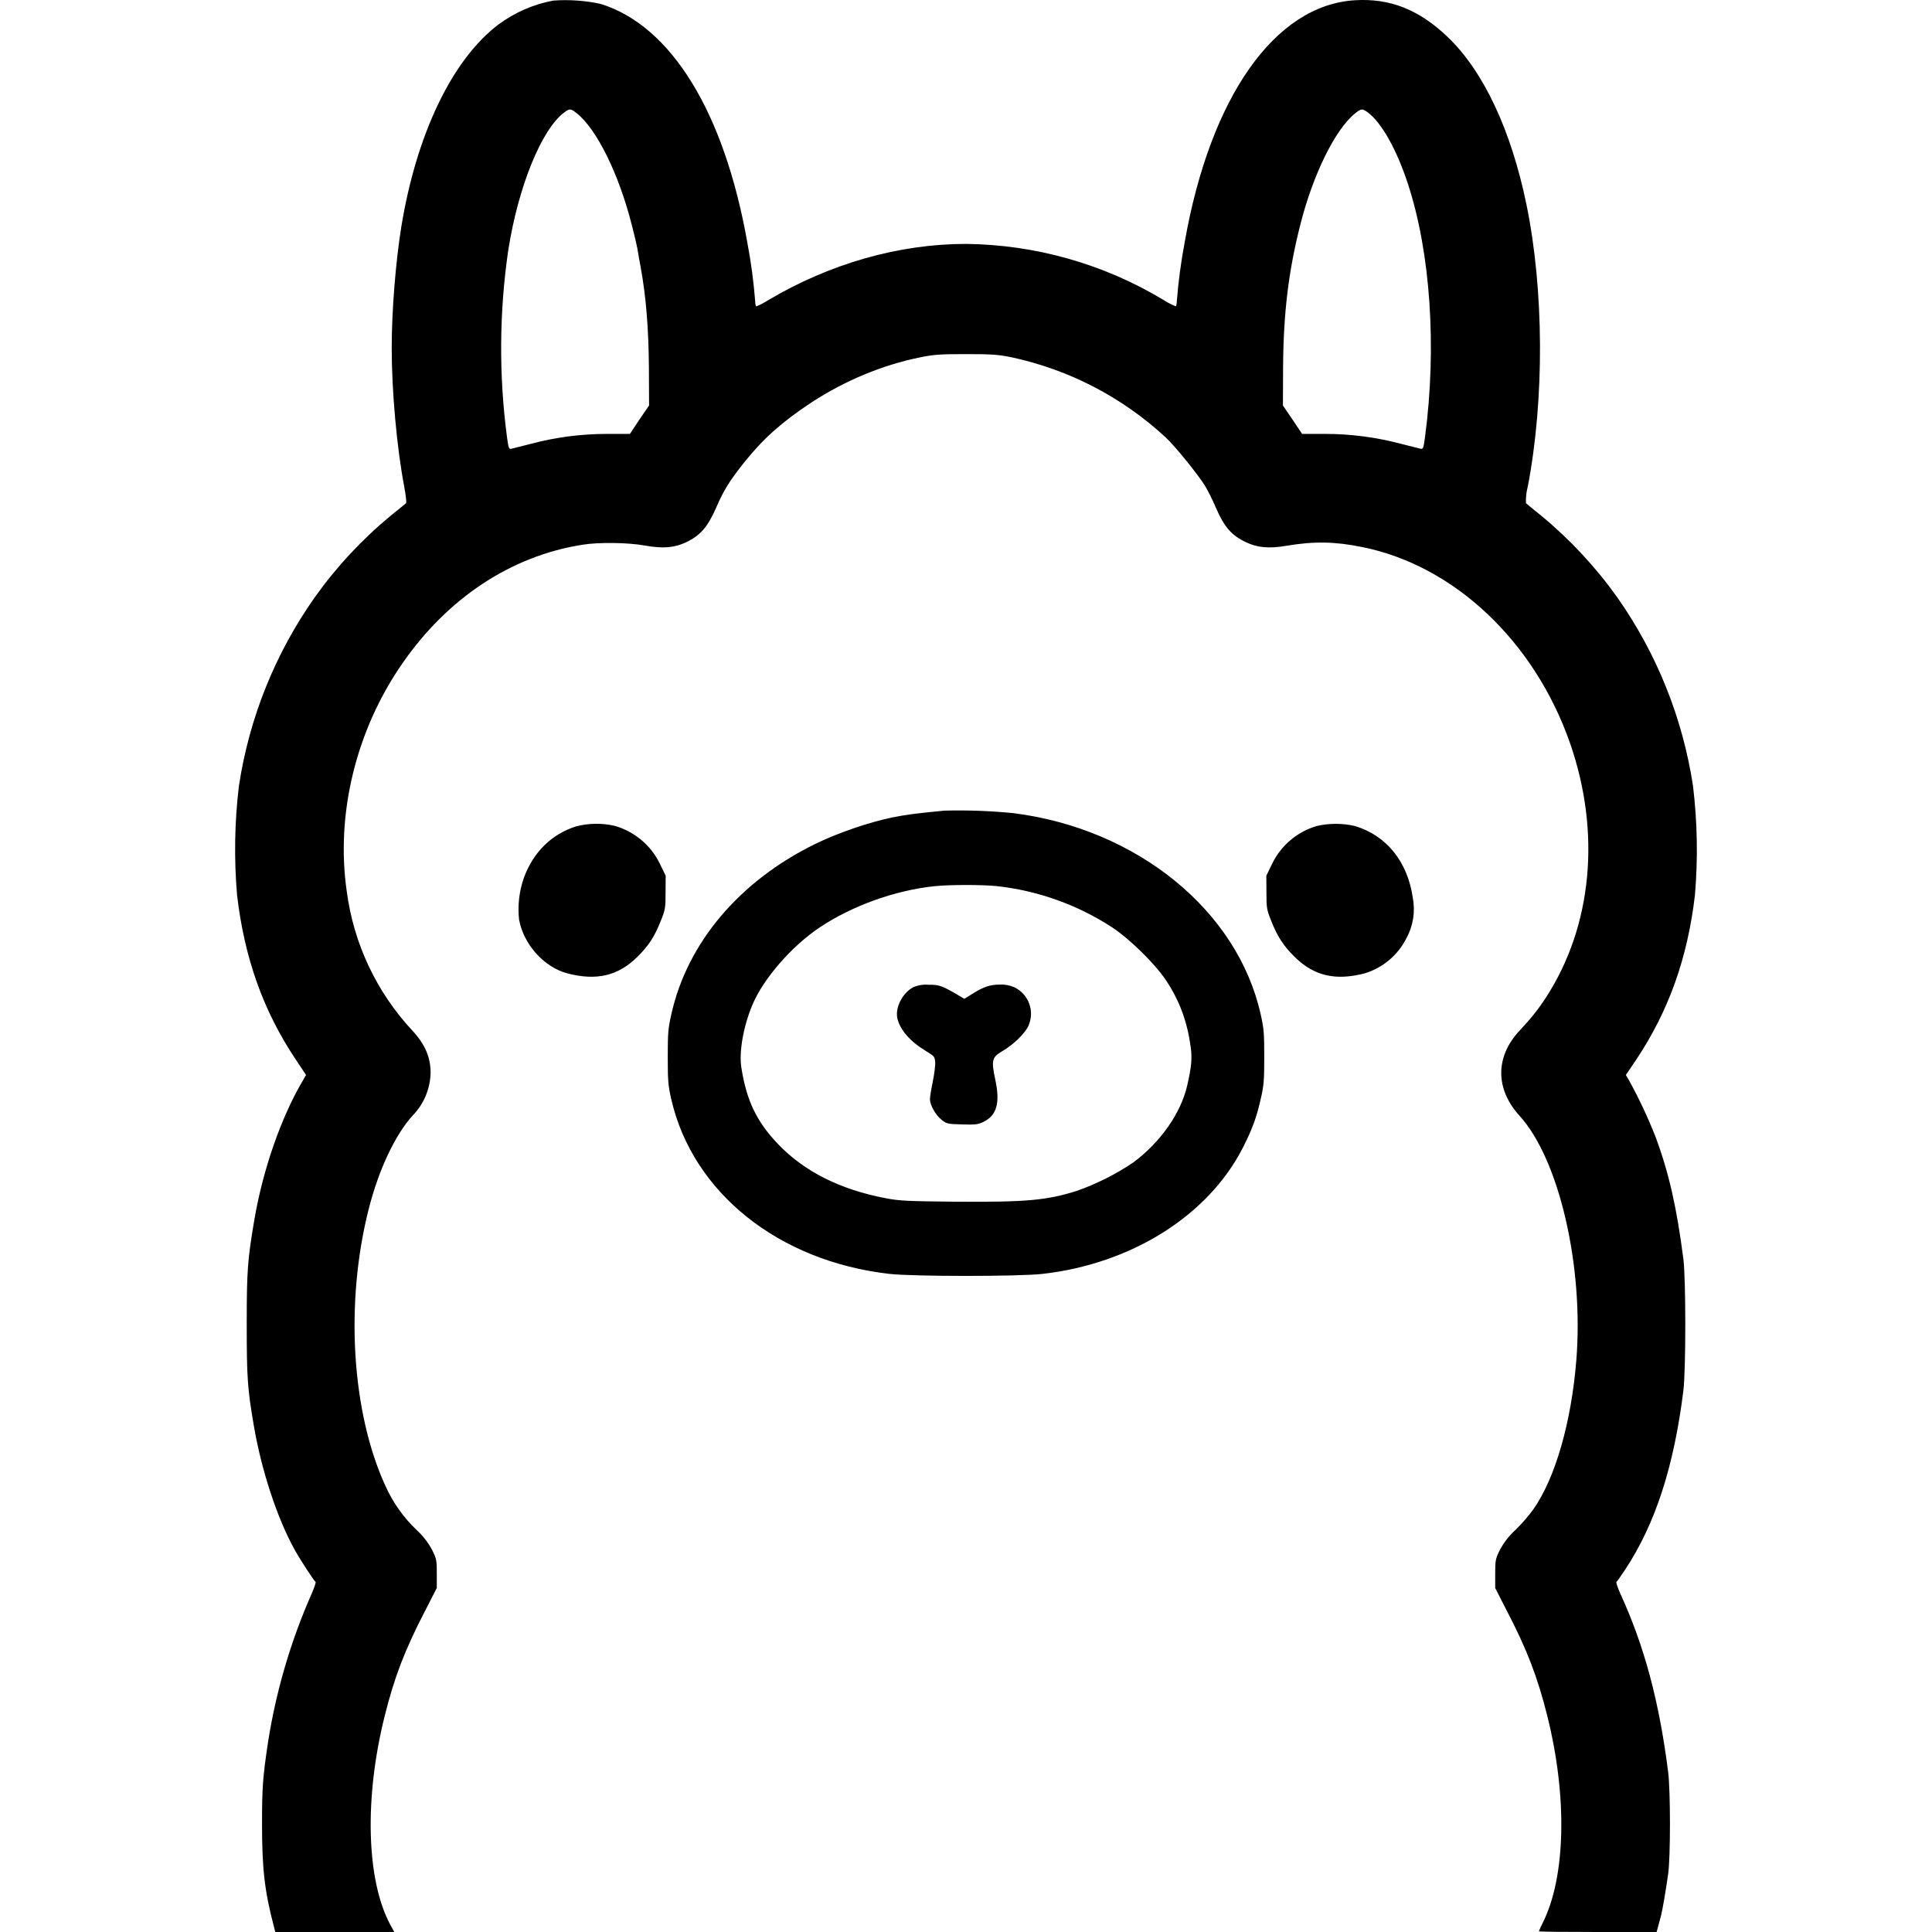
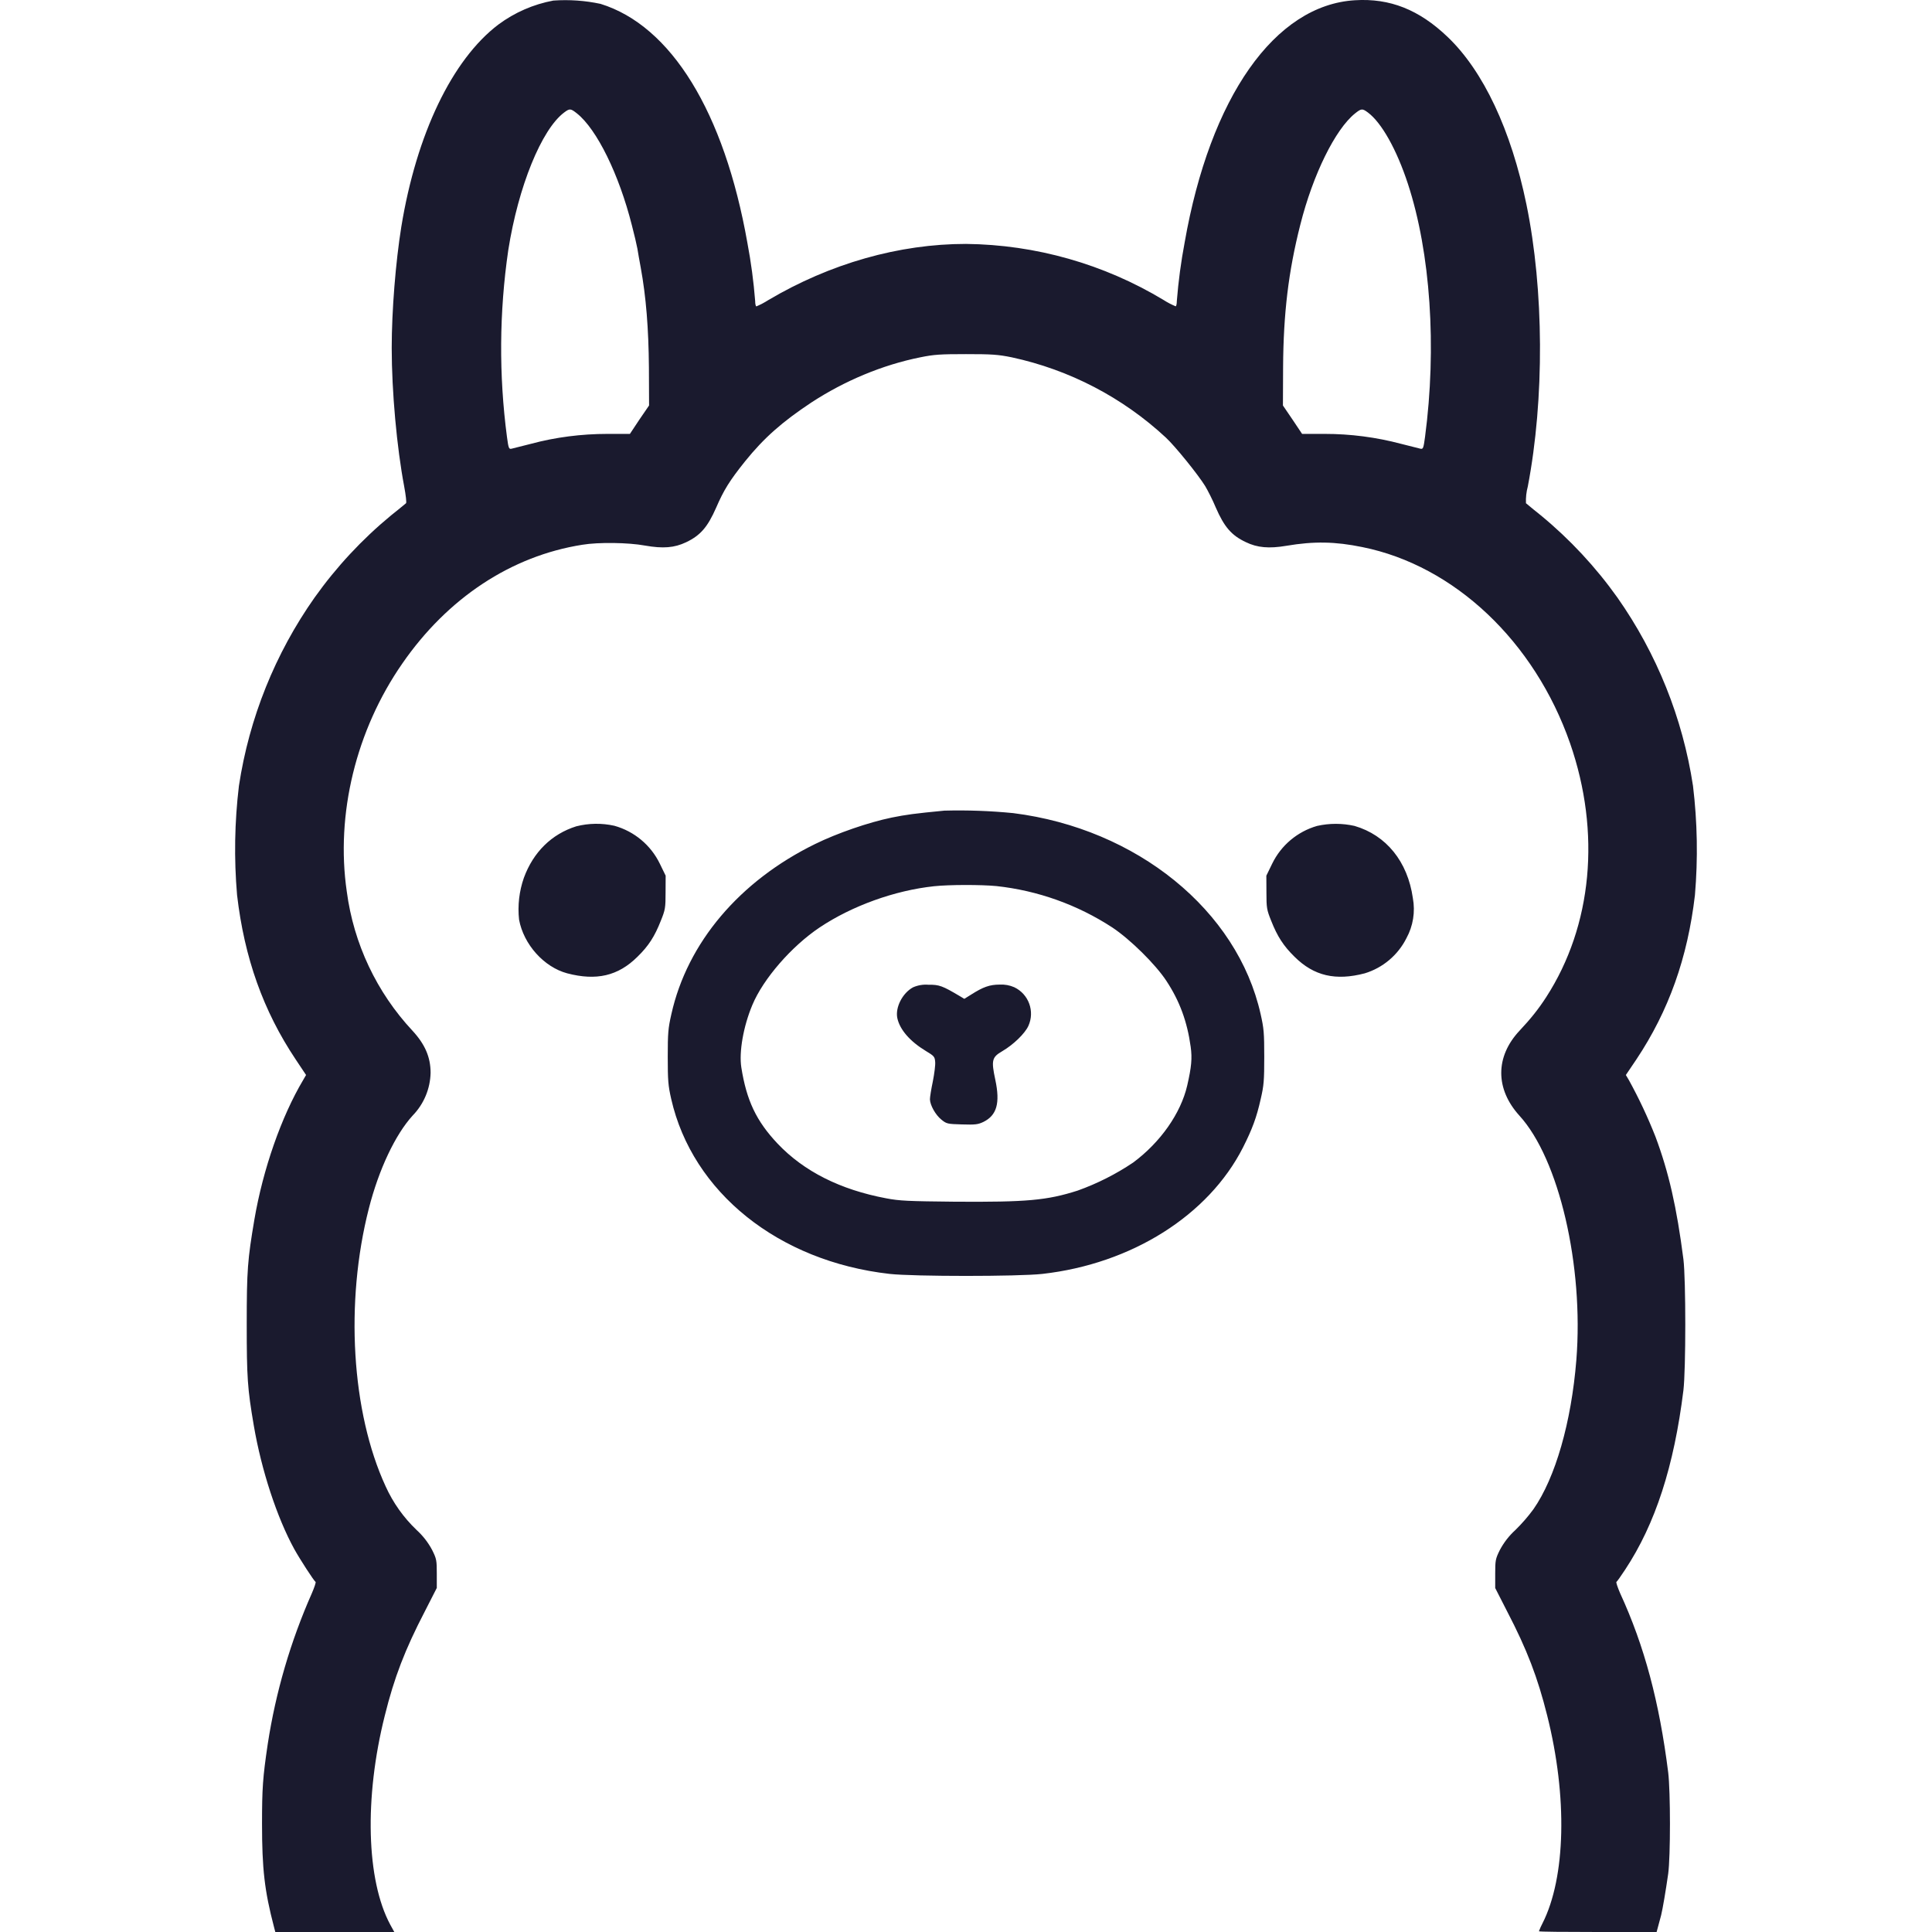
<svg xmlns="http://www.w3.org/2000/svg" role="img" viewBox="0 0 24 24">
-   <path d="M16.361 10.26a.894.894 0 0 0-.558.47l-.072.148.001.207c0 .193.004.217.059.353.076.193.152.312.291.448.24.238.51.3.872.205a.86.86 0 0 0 .517-.436.752.752 0 0 0 .08-.498c-.064-.453-.33-.782-.724-.897a1.06 1.06 0 0 0-.466 0zm-9.203.005c-.305.096-.533.32-.65.639a1.187 1.187 0 0 0-.06.52c.057.309.31.59.598.667.362.095.632.033.872-.205.14-.136.215-.255.291-.448.055-.136.059-.16.059-.353l.001-.207-.072-.148a.894.894 0 0 0-.565-.472 1.02 1.02 0 0 0-.474.007Zm4.184 2c-.131.071-.223.25-.195.383.031.143.157.288.353.407.105.063.112.072.117.136.004.038-.01.146-.029.243-.02.094-.036.194-.036.222.002.074.07.195.143.253.064.052.076.054.255.059.164.005.198.001.264-.03.169-.082.212-.234.15-.525-.052-.243-.042-.28.087-.355.137-.08.281-.219.324-.314a.365.365 0 0 0-.175-.48.394.394 0 0 0-.181-.033c-.126 0-.207.03-.355.124l-.085.053-.053-.032c-.219-.13-.259-.145-.391-.143a.396.396 0 0 0-.193.032zm.39-2.195c-.373.036-.475.05-.654.086-.291.06-.68.195-.951.328-.94.46-1.589 1.226-1.787 2.114-.04.176-.045.234-.045.53 0 .294.005.357.043.524.264 1.16 1.332 2.017 2.714 2.173.3.033 1.596.033 1.896 0 1.11-.125 2.064-.727 2.493-1.571.114-.226.169-.372.22-.602.039-.167.044-.23.044-.523 0-.297-.005-.355-.045-.531-.288-1.29-1.539-2.304-3.072-2.497a6.873 6.873 0 0 0-.855-.031zm.645.937a3.283 3.283 0 0 1 1.44.514c.223.148.537.458.671.662.166.251.26.508.303.82.02.143.01.251-.043.482-.08.345-.332.705-.672.957a3.115 3.115 0 0 1-.689.348c-.382.122-.632.144-1.525.138-.582-.006-.686-.01-.853-.042-.57-.107-1.022-.334-1.35-.68-.264-.28-.385-.535-.45-.946-.03-.192.025-.509.137-.776.136-.326.488-.73.836-.963.403-.269.934-.46 1.422-.512.187-.02.586-.02.773-.002zm-5.503-11a1.653 1.653 0 0 0-.683.298C5.617.74 5.173 1.666 4.985 2.819c-.07.436-.119 1.04-.119 1.503 0 .544.064 1.24.155 1.721.02.107.031.202.023.208a8.12 8.12 0 0 1-.187.152 5.324 5.324 0 0 0-.949 1.02 5.49 5.49 0 0 0-.94 2.339 6.625 6.625 0 0 0-.023 1.357c.091.78.325 1.438.727 2.04l.13.195-.037.064c-.269.452-.498 1.105-.605 1.732-.084.496-.095.629-.095 1.294 0 .67.009.803.088 1.266.095.555.288 1.143.503 1.534.071.128.243.393.264.407.007.003-.014.067-.046.141a7.405 7.405 0 0 0-.548 1.873c-.062.417-.071.552-.071.991 0 .56.031.832.148 1.279L3.42 24h1.478l-.05-.091c-.297-.552-.325-1.575-.068-2.597.117-.472.25-.819.498-1.296l.148-.29v-.177c0-.165-.003-.184-.057-.293a.915.915 0 0 0-.194-.25 1.74 1.74 0 0 1-.385-.543c-.424-.92-.506-2.286-.208-3.451.124-.486.329-.918.544-1.154a.787.787 0 0 0 .223-.531c0-.195-.07-.355-.224-.522a3.136 3.136 0 0 1-.817-1.729c-.14-.96.114-2.005.69-2.834.563-.814 1.353-1.336 2.237-1.475.199-.033.57-.028.776.01.226.04.367.028.512-.041.179-.085.268-.19.374-.431.093-.215.165-.333.36-.576.234-.29.46-.489.822-.729.413-.27.884-.467 1.352-.561.17-.035.25-.04.569-.04.319 0 .398.005.569.04a4.07 4.07 0 0 1 1.914.997c.117.109.398.457.488.602.034.057.095.177.132.267.105.241.195.346.374.43.14.068.286.082.503.045.343-.058.607-.053.943.016 1.144.23 2.14 1.173 2.581 2.437.385 1.108.276 2.267-.296 3.153-.097.15-.193.27-.333.419-.301.322-.301.722-.001 1.053.493.539.801 1.866.708 3.036-.062.772-.26 1.463-.533 1.854a2.096 2.096 0 0 1-.224.258.916.916 0 0 0-.194.25c-.054.109-.057.128-.057.293v.178l.148.29c.248.476.38.823.498 1.295.253 1.008.231 2.01-.059 2.581a.845.845 0 0 0-.044.098c0 .006.329.009.732.009h.73l.02-.074.036-.134c.019-.076.057-.3.088-.516.029-.217.029-1.016 0-1.258-.11-.875-.295-1.57-.597-2.226-.032-.074-.053-.138-.046-.141.008-.005.057-.074.108-.152.376-.569.607-1.284.724-2.228.031-.26.031-1.378 0-1.628-.083-.645-.182-1.082-.348-1.525a6.083 6.083 0 0 0-.329-.7l-.038-.064.131-.194c.402-.604.636-1.262.727-2.04a6.625 6.625 0 0 0-.024-1.358 5.512 5.512 0 0 0-.939-2.339 5.325 5.325 0 0 0-.95-1.02 8.097 8.097 0 0 1-.186-.152.692.692 0 0 1 .023-.208c.208-1.087.201-2.443-.017-3.503-.19-.924-.535-1.658-.98-2.082-.354-.338-.716-.482-1.15-.455-.996.059-1.8 1.205-2.116 3.01a6.805 6.805 0 0 0-.097.726c0 .036-.007.066-.015.066a.96.96 0 0 1-.149-.078A4.857 4.857 0 0 0 12 3.03c-.832 0-1.687.243-2.456.698a.958.958 0 0 1-.148.078c-.008 0-.015-.03-.015-.066a6.71 6.71 0 0 0-.097-.725C8.997 1.392 8.337.319 7.46.048a2.096 2.096 0 0 0-.585-.041Zm.293 1.402c.248.197.523.759.682 1.388.03.113.06.244.069.292.007.047.026.152.041.233.067.365.098.76.102 1.24l.002.475-.12.175-.118.178h-.278c-.324 0-.646.041-.954.124l-.238.06c-.033.007-.038-.003-.057-.144a8.438 8.438 0 0 1 .016-2.323c.124-.788.413-1.501.696-1.711.067-.05.079-.049.157.013zm9.825-.012c.17.126.358.46.498.888.28.854.36 2.028.212 3.145-.019.14-.024.151-.057.144l-.238-.06a3.693 3.693 0 0 0-.954-.124h-.278l-.119-.178-.119-.175.002-.474c.004-.669.066-1.19.214-1.772.157-.623.434-1.185.68-1.382.078-.062.09-.063.159-.012z" />
+   <path fill="#1A1A2E" d="M16.361 10.26a.894.894 0 0 0-.558.47l-.072.148.001.207c0 .193.004.217.059.353.076.193.152.312.291.448.24.238.51.3.872.205a.86.86 0 0 0 .517-.436.752.752 0 0 0 .08-.498c-.064-.453-.33-.782-.724-.897a1.06 1.06 0 0 0-.466 0zm-9.203.005c-.305.096-.533.32-.65.639a1.187 1.187 0 0 0-.06.52c.057.309.31.59.598.667.362.095.632.033.872-.205.14-.136.215-.255.291-.448.055-.136.059-.16.059-.353l.001-.207-.072-.148a.894.894 0 0 0-.565-.472 1.02 1.02 0 0 0-.474.007Zm4.184 2c-.131.071-.223.25-.195.383.031.143.157.288.353.407.105.063.112.072.117.136.004.038-.01.146-.029.243-.02.094-.036.194-.036.222.002.074.07.195.143.253.064.052.076.054.255.059.164.005.198.001.264-.03.169-.082.212-.234.15-.525-.052-.243-.042-.28.087-.355.137-.08.281-.219.324-.314a.365.365 0 0 0-.175-.48.394.394 0 0 0-.181-.033c-.126 0-.207.03-.355.124l-.085.053-.053-.032c-.219-.13-.259-.145-.391-.143a.396.396 0 0 0-.193.032zm.39-2.195c-.373.036-.475.05-.654.086-.291.06-.68.195-.951.328-.94.46-1.589 1.226-1.787 2.114-.04.176-.045.234-.045.53 0 .294.005.357.043.524.264 1.16 1.332 2.017 2.714 2.173.3.033 1.596.033 1.896 0 1.11-.125 2.064-.727 2.493-1.571.114-.226.169-.372.22-.602.039-.167.044-.23.044-.523 0-.297-.005-.355-.045-.531-.288-1.29-1.539-2.304-3.072-2.497a6.873 6.873 0 0 0-.855-.031zm.645.937a3.283 3.283 0 0 1 1.44.514c.223.148.537.458.671.662.166.251.26.508.303.82.02.143.01.251-.043.482-.08.345-.332.705-.672.957a3.115 3.115 0 0 1-.689.348c-.382.122-.632.144-1.525.138-.582-.006-.686-.01-.853-.042-.57-.107-1.022-.334-1.35-.68-.264-.28-.385-.535-.45-.946-.03-.192.025-.509.137-.776.136-.326.488-.73.836-.963.403-.269.934-.46 1.422-.512.187-.02.586-.02.773-.002zm-5.503-11a1.653 1.653 0 0 0-.683.298C5.617.74 5.173 1.666 4.985 2.819c-.07.436-.119 1.04-.119 1.503 0 .544.064 1.24.155 1.721.02.107.031.202.023.208a8.12 8.12 0 0 1-.187.152 5.324 5.324 0 0 0-.949 1.02 5.49 5.49 0 0 0-.94 2.339 6.625 6.625 0 0 0-.023 1.357c.091.78.325 1.438.727 2.04l.13.195-.037.064c-.269.452-.498 1.105-.605 1.732-.084.496-.095.629-.095 1.294 0 .67.009.803.088 1.266.095.555.288 1.143.503 1.534.071.128.243.393.264.407.007.003-.014.067-.046.141a7.405 7.405 0 0 0-.548 1.873c-.062.417-.071.552-.071.991 0 .56.031.832.148 1.279L3.42 24h1.478l-.05-.091c-.297-.552-.325-1.575-.068-2.597.117-.472.25-.819.498-1.296l.148-.29v-.177c0-.165-.003-.184-.057-.293a.915.915 0 0 0-.194-.25 1.74 1.74 0 0 1-.385-.543c-.424-.92-.506-2.286-.208-3.451.124-.486.329-.918.544-1.154a.787.787 0 0 0 .223-.531c0-.195-.07-.355-.224-.522a3.136 3.136 0 0 1-.817-1.729c-.14-.96.114-2.005.69-2.834.563-.814 1.353-1.336 2.237-1.475.199-.033.57-.028.776.01.226.04.367.028.512-.041.179-.085.268-.19.374-.431.093-.215.165-.333.36-.576.234-.29.46-.489.822-.729.413-.27.884-.467 1.352-.561.17-.035.25-.04.569-.04.319 0 .398.005.569.04a4.07 4.07 0 0 1 1.914.997c.117.109.398.457.488.602.034.057.095.177.132.267.105.241.195.346.374.43.14.068.286.082.503.045.343-.058.607-.053.943.016 1.144.23 2.14 1.173 2.581 2.437.385 1.108.276 2.267-.296 3.153-.097.15-.193.27-.333.419-.301.322-.301.722-.001 1.053.493.539.801 1.866.708 3.036-.062.772-.26 1.463-.533 1.854a2.096 2.096 0 0 1-.224.258.916.916 0 0 0-.194.25c-.054.109-.057.128-.057.293v.178l.148.29c.248.476.38.823.498 1.295.253 1.008.231 2.01-.059 2.581a.845.845 0 0 0-.044.098c0 .006.329.009.732.009h.73l.02-.074.036-.134c.019-.076.057-.3.088-.516.029-.217.029-1.016 0-1.258-.11-.875-.295-1.57-.597-2.226-.032-.074-.053-.138-.046-.141.008-.005.057-.074.108-.152.376-.569.607-1.284.724-2.228.031-.26.031-1.378 0-1.628-.083-.645-.182-1.082-.348-1.525a6.083 6.083 0 0 0-.329-.7l-.038-.064.131-.194c.402-.604.636-1.262.727-2.04a6.625 6.625 0 0 0-.024-1.358 5.512 5.512 0 0 0-.939-2.339 5.325 5.325 0 0 0-.95-1.02 8.097 8.097 0 0 1-.186-.152.692.692 0 0 1 .023-.208c.208-1.087.201-2.443-.017-3.503-.19-.924-.535-1.658-.98-2.082-.354-.338-.716-.482-1.15-.455-.996.059-1.8 1.205-2.116 3.01a6.805 6.805 0 0 0-.097.726c0 .036-.007.066-.015.066a.96.96 0 0 1-.149-.078A4.857 4.857 0 0 0 12 3.03c-.832 0-1.687.243-2.456.698a.958.958 0 0 1-.148.078c-.008 0-.015-.03-.015-.066a6.71 6.71 0 0 0-.097-.725C8.997 1.392 8.337.319 7.46.048a2.096 2.096 0 0 0-.585-.041Zm.293 1.402c.248.197.523.759.682 1.388.03.113.06.244.069.292.007.047.026.152.041.233.067.365.098.76.102 1.24l.002.475-.12.175-.118.178h-.278c-.324 0-.646.041-.954.124l-.238.06c-.033.007-.038-.003-.057-.144a8.438 8.438 0 0 1 .016-2.323c.124-.788.413-1.501.696-1.711.067-.05.079-.049.157.013zm9.825-.012c.17.126.358.46.498.888.28.854.36 2.028.212 3.145-.019.14-.024.151-.057.144l-.238-.06a3.693 3.693 0 0 0-.954-.124h-.278l-.119-.178-.119-.175.002-.474c.004-.669.066-1.19.214-1.772.157-.623.434-1.185.68-1.382.078-.062.09-.063.159-.012z" />
</svg>
